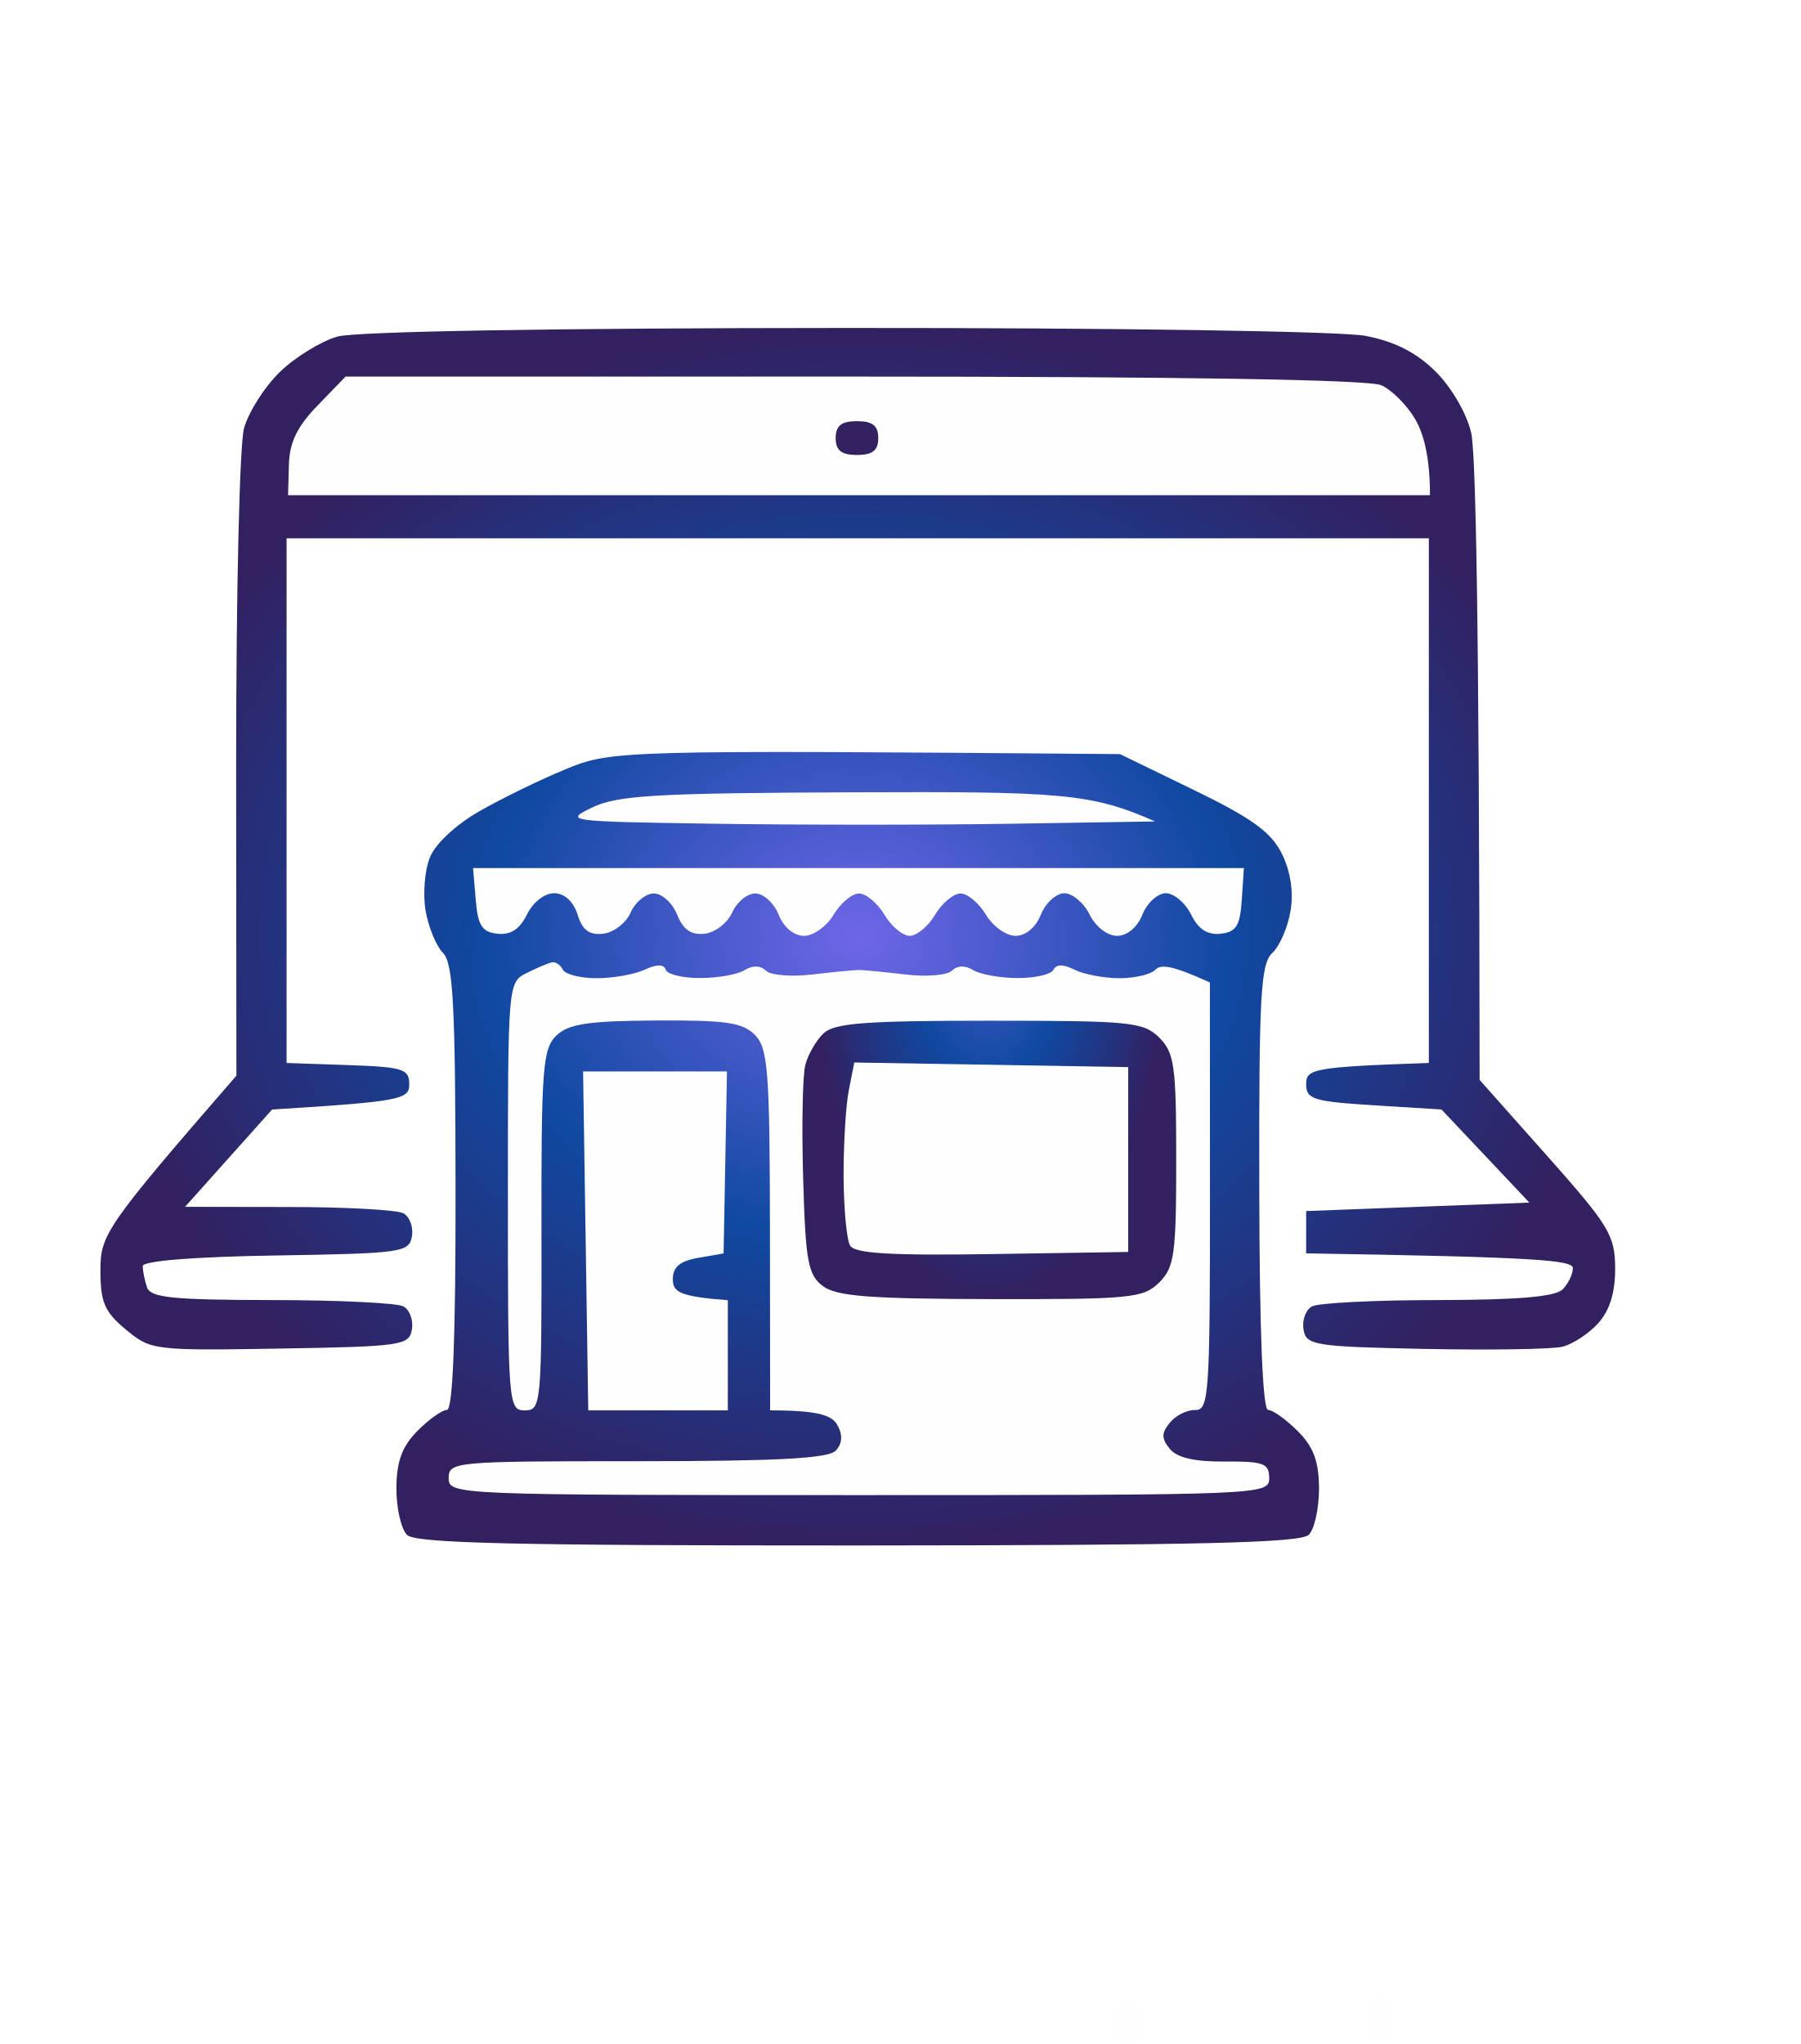
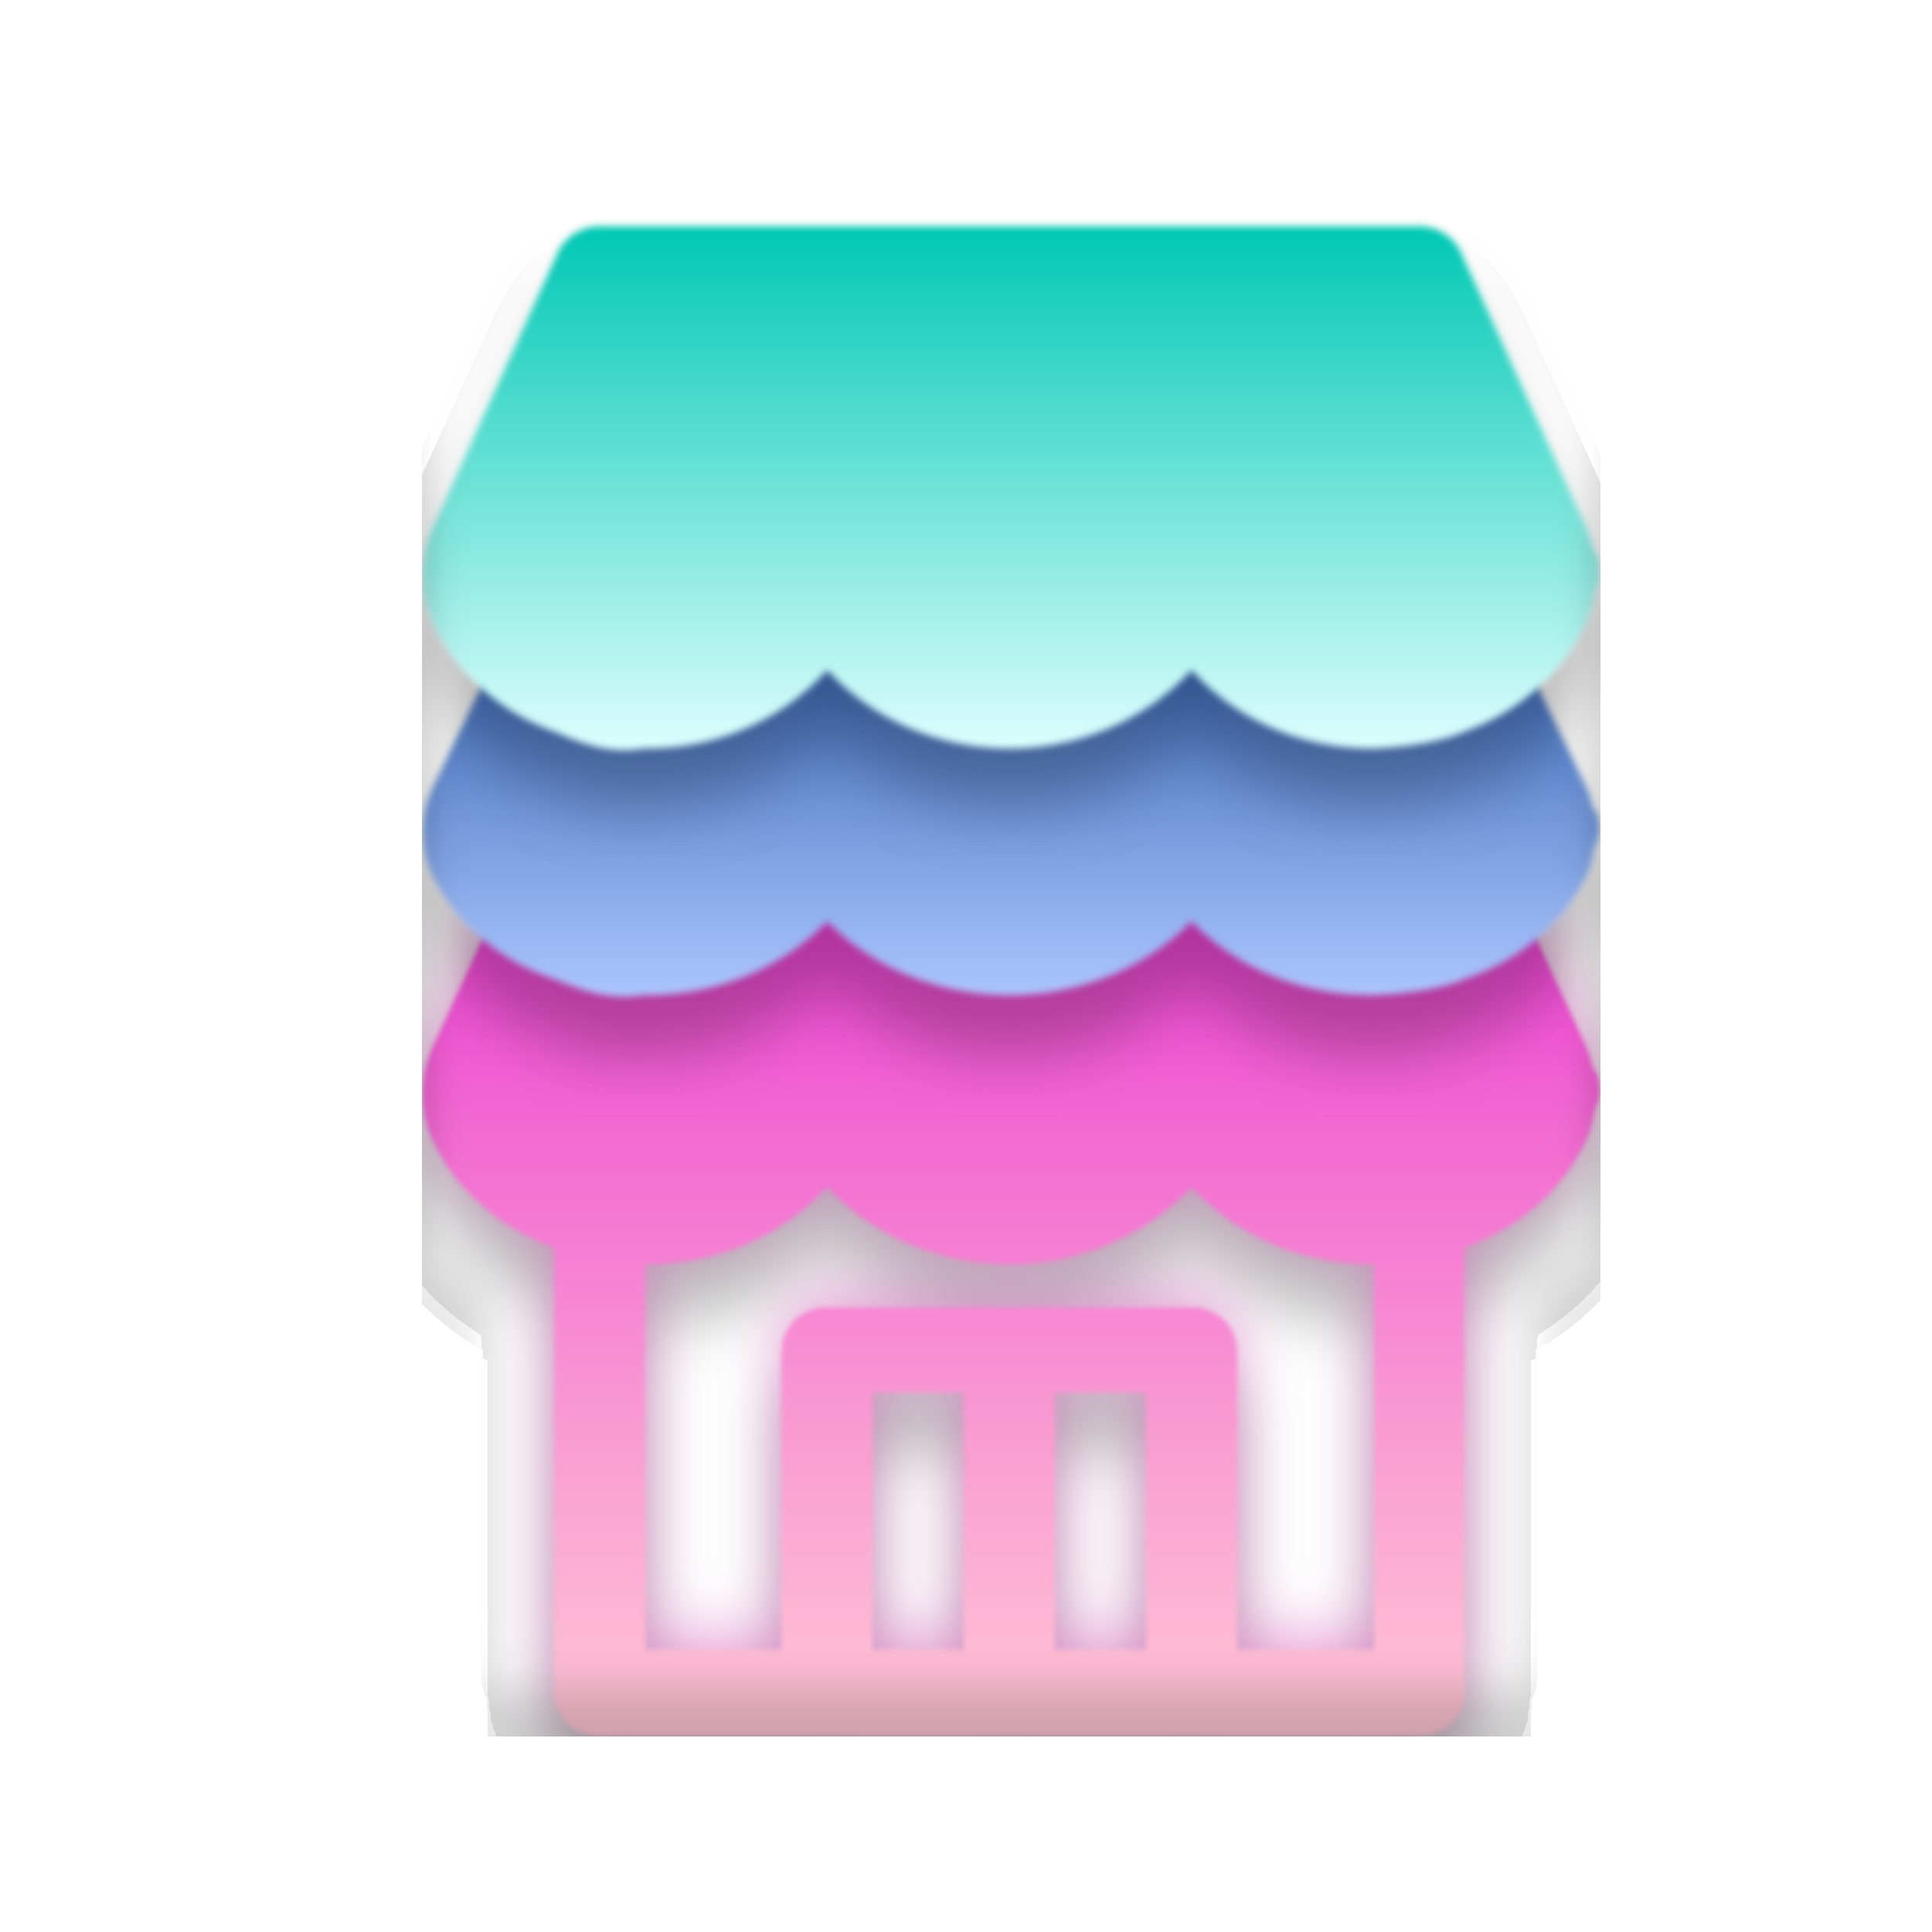
- <svg xmlns="http://www.w3.org/2000/svg" width="525" height="596" viewBox="0 0 525 596" fill="none">
-   <path d="M164.994 224.278C178.195 218.801 180.539 218.678 326.608 219.887L348.197 230.373C365.049 238.565 370.651 242.611 373.784 248.878C376.326 254.01 377.264 260.006 376.351 265.533C375.586 270.295 373.193 275.847 371.021 277.87C367.616 281.078 367.123 290.207 367.222 346.34C367.271 387.79 368.208 411.107 369.787 411.109C371.144 411.109 375.018 413.897 378.423 417.277C383.037 421.891 384.591 426.062 384.641 433.933C384.665 439.706 383.334 445.8 381.681 447.503C379.337 449.896 349.703 450.587 250.242 450.637C149.844 450.661 121.123 449.995 118.681 447.553C116.978 445.825 115.572 439.706 115.597 433.933C115.646 426.16 117.201 421.842 121.691 417.277C125.022 413.897 128.921 411.109 130.327 411.109C132.079 411.109 132.893 389.791 132.844 346.34C132.794 292.873 132.153 280.93 129.192 277.87C127.194 275.847 124.924 270.295 124.109 265.533C123.295 260.771 123.838 253.838 125.318 250.112C126.873 246.115 132.819 240.563 139.703 236.591C146.143 232.89 157.518 227.338 164.994 224.278ZM246.418 95.629C325.546 95.58 391.153 96.591 398.162 97.923C406.724 99.576 412.967 102.735 418.593 108.286C423.207 112.851 427.672 120.476 429.005 126.126C430.288 131.556 431.373 176.242 431.472 314.881L451.211 337.088C469.247 357.394 470.951 360.207 471 369.78C471.025 376.886 469.446 382.068 466.065 385.818C463.327 388.878 458.589 391.962 455.529 392.702C452.47 393.418 434.458 393.714 415.459 393.319C383.161 392.653 380.891 392.283 380.126 387.669C379.657 384.955 380.767 381.92 382.568 380.933C384.345 379.921 400.877 379.082 419.259 379.082C442.723 379.033 453.58 378.12 455.702 375.949C457.355 374.247 458.688 371.483 458.663 369.78C458.614 367.461 448.842 366.549 380.891 365.463V353.125L445.98 350.658L420.369 323.517L400.63 322.283C382.939 321.173 380.891 320.531 380.891 316.114C380.891 311.698 382.742 311.106 416.668 309.946V156.968H83.57V309.946L101.459 310.562C117.496 311.105 119.348 311.698 119.348 316.114C119.348 320.531 117.299 321.173 79.351 323.517L53.962 351.892L84.186 351.941C100.817 351.941 115.893 352.78 117.67 353.792C119.471 354.779 120.581 357.814 120.112 360.527C119.323 365.191 117.126 365.487 80.461 366.079C56.628 366.449 41.627 367.658 41.624 369.163C41.624 370.52 42.167 373.309 42.858 375.332C43.87 378.391 50.211 379.033 79.252 379.082C98.596 379.082 115.893 379.921 117.67 380.933C119.471 381.92 120.581 384.955 120.112 387.669C119.323 392.308 117.127 392.629 81.695 393.221C44.783 393.838 43.968 393.714 36.69 387.669C30.472 382.488 29.287 379.724 29.287 370.397C29.287 360.059 30.645 357.74 68.939 313.647L68.864 223.588C68.84 173.352 69.852 129.703 71.159 124.892C72.467 120.154 77.18 112.728 81.645 108.435C86.087 104.117 93.637 99.503 98.374 98.145C103.63 96.64 161.638 95.654 246.418 95.629Z" fill="url(#paint0_radial_5_1775)" />
-   <path fill-rule="evenodd" clip-rule="evenodd" d="M100.773 109.809H249.02C344.677 109.809 399.24 110.698 402.817 112.329C405.875 113.712 410.315 118.16 412.683 122.212C415.051 126.264 417 132.91 417 144.399H84L84.247 135.504C84.419 128.982 86.664 124.361 92.633 118.209L100.773 109.809ZM249.267 231.024C309.231 230.777 318.235 231.271 336.833 239.523L294.9 240.19C271.837 240.561 232.987 240.561 208.567 240.19C165.079 239.548 164.339 239.449 172.8 235.397C180.175 231.889 191.399 231.246 249.267 231.024V231.024ZM137.946 253.112H362.733L362.117 262.378C361.623 269.938 360.489 271.766 355.95 272.261C352.102 272.681 349.438 270.951 347.317 266.627C345.615 263.193 342.285 260.426 339.917 260.45C337.549 260.5 334.49 263.317 333.133 266.701C331.653 270.408 328.693 272.878 325.733 272.878C322.921 272.878 319.468 270.21 317.717 266.627C316.015 263.193 312.685 260.426 310.317 260.45C307.949 260.5 304.89 263.317 303.533 266.701C302.053 270.408 299.093 272.878 296.133 272.878C293.42 272.878 289.523 270.111 287.5 266.701C285.477 263.317 282.123 260.525 280.1 260.525C278.077 260.525 274.723 263.317 272.7 266.701C270.677 270.111 267.323 272.878 265.3 272.878C263.277 272.878 259.923 270.111 257.9 266.701C255.877 263.317 252.523 260.525 250.5 260.525C248.477 260.525 245.123 263.317 243.1 266.701C241.077 270.111 237.18 272.878 234.467 272.878C231.507 272.878 228.547 270.408 227.067 266.701C225.71 263.317 222.651 260.525 220.283 260.525C217.915 260.5 214.857 263.02 213.5 266.084C212.143 269.147 208.542 271.915 205.483 272.261C201.537 272.705 199.218 271.075 197.467 266.701C196.11 263.317 193.051 260.525 190.683 260.525C188.315 260.5 185.257 263.02 183.9 266.084C182.543 269.147 178.942 271.915 175.883 272.261C171.838 272.705 169.815 271.198 168.434 266.701C167.25 262.896 164.66 260.5 161.651 260.45C158.839 260.401 155.459 263.045 153.683 266.627C151.562 270.951 148.898 272.681 145.05 272.261C140.561 271.766 139.352 269.889 138.735 262.378L137.946 253.112ZM161.059 280.587C162.095 280.439 163.476 281.402 164.142 282.761C164.833 284.12 169.273 285.232 174.009 285.232C178.769 285.232 185.035 284.12 187.97 282.761C191.522 281.098 193.578 281.098 194.137 282.761C194.605 284.12 199.144 285.207 204.225 285.183C209.331 285.183 215.153 284.12 217.175 282.86C219.494 281.427 221.813 281.501 223.342 283.033C224.699 284.367 230.816 284.886 236.909 284.145C243.026 283.428 249.119 282.835 250.475 282.835C251.832 282.835 257.949 283.428 264.042 284.145C270.159 284.886 276.252 284.367 277.609 283.033C279.163 281.501 281.481 281.427 283.775 282.86C285.823 284.12 291.644 285.183 296.725 285.183C301.831 285.207 306.543 284.12 307.209 282.761C308.031 281.114 310.086 281.114 313.375 282.761C316.089 284.12 321.984 285.232 326.449 285.232C330.938 285.232 335.649 284.12 336.932 282.761C338.486 281.131 341.569 281.353 352.817 286.467L352.842 348.854C352.842 406.67 352.546 411.241 348.525 411.142C346.157 411.068 342.827 412.748 341.125 414.848C338.659 417.887 338.659 419.419 341.125 422.458C343.222 425.052 348.353 426.238 357.159 426.164C368.505 426.09 370.109 426.683 370.109 431.007C370.109 435.874 368.481 435.948 250.475 435.948C132.495 435.948 130.842 435.874 130.842 431.007C130.842 426.213 132.495 426.065 185.849 426.065C226.697 426.065 241.595 425.274 243.717 422.977C245.641 420.918 245.805 418.447 244.21 415.564C242.656 412.723 238.907 411.241 224.575 411.241L224.526 358.737C224.477 312.435 223.959 305.715 220.209 301.836C216.657 298.154 211.847 297.438 191.275 297.561C171.419 297.685 165.77 298.549 162.218 301.984C158.271 305.813 157.827 311.546 157.901 358.737C157.975 409.61 157.827 411.241 153.042 411.241C148.257 411.241 148.109 409.585 148.109 348.854C148.109 286.591 148.109 286.467 153.659 283.676C156.717 282.144 160.047 280.76 161.059 280.587V280.587ZM170.037 312.41H211.995L211.009 365.482L203.609 366.767C198.305 367.681 196.209 369.435 196.209 372.969C196.209 376.749 198.083 378.034 212.242 379.121V411.241H171.542L170.037 312.41ZM329.113 582.34C330.642 582.909 331.9 585.972 331.9 589.135C331.9 592.322 330.519 595.287 328.817 595.732C326.794 596.275 325.832 593.928 326.029 588.937C326.202 584.391 327.435 581.723 329.113 582.34ZM403.113 582.34C404.642 582.909 405.9 585.972 405.9 589.135C405.9 592.322 404.519 595.287 402.817 595.732C400.794 596.275 399.832 593.928 400.029 588.937C400.202 584.391 401.435 581.723 403.113 582.34Z" fill="#FEFEFE" />
-   <path d="M249.904 132.657C245.361 132.657 243.698 131.352 243.698 127.733C243.698 124.114 245.361 122.809 249.904 122.809C254.447 122.809 256.111 124.114 256.111 127.733C256.111 131.352 254.447 132.657 249.904 132.657Z" fill="url(#paint1_radial_5_1775)" />
-   <path d="M234.835 310.549C235.605 307.496 238.013 303.335 240.148 301.316C243.325 298.312 252.387 297.623 288.558 297.623C329.768 297.623 333.442 297.992 338.035 302.547C342.479 306.955 343 310.746 343 338.249C343 365.751 342.479 369.543 338.035 373.95C333.442 378.505 329.818 378.875 289.004 378.801C253.653 378.727 243.946 377.988 239.974 375.009C235.629 371.734 234.909 367.869 234.214 343.69C233.768 328.499 234.041 313.602 234.835 310.549Z" fill="url(#paint2_radial_5_1775)" />
-   <path d="M246.001 343.004C245.976 333.572 246.645 322.254 247.537 317.844L249.122 309.809L329 311.156V365.053L289.359 365.666C259.727 366.131 249.246 365.494 247.908 363.216C246.893 361.526 246.05 352.437 246.001 343.004Z" fill="#FEFEFE" />
+ <svg xmlns="http://www.w3.org/2000/svg" width="128" height="128" viewBox="0 0 128 128" fill="none">
+   <g filter="url(#filter0_i_85_222)">
+     <g filter="url(#filter1_ddf_85_222)">
+       <path d="M105.817 71.191C105.733 71.025 105.632 70.867 105.515 70.72C105.426 70.312 105.307 69.911 105.159 69.519C105.141 69.474 105.123 69.428 105.099 69.383L96.793 51.398C96.558 50.891 96.171 50.46 95.68 50.158C95.188 49.855 94.614 49.694 94.026 49.694H39.72C39.133 49.694 38.559 49.855 38.067 50.158C37.576 50.46 37.189 50.891 36.954 51.398L28.597 69.516C27.801 71.416 27.801 73.53 28.597 75.431C29.365 77.084 30.479 78.576 31.872 79.817C33.264 81.059 34.907 82.024 36.703 82.657V112.161C36.703 112.914 37.021 113.636 37.587 114.169C38.153 114.701 38.92 115 39.72 115H94.026C94.826 115 95.594 114.701 96.16 114.169C96.725 113.636 97.043 112.914 97.043 112.161V82.657C98.839 82.025 100.482 81.06 101.874 79.82C103.267 78.58 104.381 77.089 105.15 75.436C105.399 74.839 105.564 74.214 105.642 73.576C105.843 73.211 105.962 72.811 105.992 72.401C106.023 71.991 105.963 71.579 105.817 71.191ZM57.822 109.322V92.285H63.856V109.322H57.822ZM69.89 109.322V92.285H75.924V109.322H69.89ZM91.009 109.322H81.958V89.446C81.958 88.693 81.64 87.971 81.075 87.438C80.509 86.906 79.742 86.606 78.941 86.606H54.805C54.005 86.606 53.238 86.906 52.672 87.438C52.106 87.971 51.788 88.693 51.788 89.446V109.322H42.737V83.767C45.023 83.794 47.287 83.351 49.372 82.468C51.456 81.585 53.311 80.284 54.805 78.656C56.317 80.265 58.174 81.554 60.255 82.436C62.335 83.319 64.591 83.775 66.873 83.775C69.155 83.775 71.411 83.319 73.492 82.436C75.572 81.554 77.43 80.265 78.941 78.656C80.436 80.284 82.29 81.585 84.375 82.468C86.459 83.351 88.724 83.794 91.009 83.767V109.322Z" fill="url(#paint0_linear_85_222)" shape-rendering="crispEdges" />
+     </g>
+     <g filter="url(#filter2_df_85_222)">
+       <path d="M105.515 53.451C105.632 53.591 105.733 53.742 105.817 53.901C105.963 54.271 106.023 54.665 105.992 55.057C105.962 55.449 105.843 55.831 105.642 56.179C105.564 56.788 105.399 57.385 105.15 57.956C104.381 59.535 103.267 60.959 101.874 62.143C100.482 63.328 98.839 64.249 97.043 64.853C95.211 65.641 92.257 65.888 91.009 65.913C88.724 65.939 86.459 65.516 84.375 64.672C82.29 63.829 80.436 62.586 78.941 61.031C77.43 62.568 75.572 63.799 73.492 64.642C71.411 65.485 69.155 65.921 66.873 65.921C64.591 65.921 62.335 65.485 60.255 64.642C58.174 63.799 56.317 62.568 54.805 61.031C53.311 62.586 51.456 63.829 49.372 64.672C47.287 65.516 45.023 65.939 42.737 65.913C40.763 66.206 39.237 65.913 36.703 64.853C34.907 64.249 33.264 63.326 31.872 62.141C30.479 60.955 29.365 59.53 28.597 57.95C27.801 56.135 27.801 54.116 28.597 52.301L36.954 34.995C37.189 34.511 37.576 34.099 38.067 33.81C38.559 33.521 39.133 33.367 39.72 33.367H94.026C94.614 33.367 95.188 33.521 95.68 33.81C96.171 34.099 96.558 34.511 96.793 34.995L105.099 52.173C105.123 52.217 105.141 52.26 105.159 52.304C105.307 52.678 105.426 53.062 105.515 53.451Z" fill="url(#paint1_linear_85_222)" />
+     </g>
+     <g filter="url(#filter3_df_85_222)">
+       <path d="M105.515 36.339C105.632 36.488 105.733 36.648 105.817 36.817C105.963 37.211 106.023 37.629 105.992 38.045C105.962 38.461 105.843 38.867 105.642 39.238C105.564 39.885 105.399 40.519 105.15 41.125C104.381 42.803 103.267 44.316 101.874 45.575C100.482 46.833 98.839 47.812 97.043 48.454C95.211 49.291 92.257 49.554 91.009 49.58C88.724 49.608 86.459 49.158 84.375 48.262C82.29 47.366 80.436 46.045 78.941 44.393C77.43 46.026 75.572 47.334 73.492 48.23C71.411 49.125 69.155 49.588 66.873 49.588C64.591 49.588 62.335 49.125 60.255 48.23C58.174 47.334 56.317 46.026 54.805 44.393C53.311 46.045 51.456 47.366 49.372 48.262C47.287 49.158 45.023 49.608 42.737 49.58C40.763 49.891 39.237 49.58 36.703 48.454C34.907 47.812 33.264 46.831 31.872 45.572C30.479 44.312 29.365 42.798 28.597 41.12C27.801 39.191 27.801 37.046 28.597 35.117L36.954 16.729C37.189 16.215 37.576 15.777 38.067 15.47C38.559 15.163 39.133 15 39.72 15H94.026C94.614 15 95.188 15.163 95.68 15.47C96.171 15.777 96.558 16.215 96.793 16.729L105.099 34.982C105.123 35.028 105.141 35.074 105.159 35.12L105.159 35.12C105.307 35.518 105.426 35.925 105.515 36.339Z" fill="url(#paint2_linear_85_222)" />
+     </g>
+   </g>
  <defs>
-     <radialGradient id="paint0_radial_5_1775" cx="0" cy="0" r="1" gradientUnits="userSpaceOnUse" gradientTransform="translate(250.144 273.132) rotate(90) scale(177.505 220.857)">
-       <stop stop-color="#6F66E8" />
-       <stop offset="0.49" stop-color="#1049A2" />
-       <stop offset="1" stop-color="#332061" />
-     </radialGradient>
-     <radialGradient id="paint1_radial_5_1775" cx="0" cy="0" r="1" gradientUnits="userSpaceOnUse" gradientTransform="translate(288.5 250.809) rotate(90) scale(128 54.5)">
-       <stop stop-color="#6F66E8" />
-       <stop offset="0.49" stop-color="#1049A2" />
-       <stop offset="1" stop-color="#332061" />
-     </radialGradient>
-     <radialGradient id="paint2_radial_5_1775" cx="0" cy="0" r="1" gradientUnits="userSpaceOnUse" gradientTransform="translate(288.5 250.809) rotate(90) scale(128 54.5)">
-       <stop stop-color="#6F66E8" />
-       <stop offset="0.49" stop-color="#1049A2" />
-       <stop offset="1" stop-color="#332061" />
-     </radialGradient>
+     <filter id="filter0_i_85_222" x="28" y="12" width="78" height="103" filterUnits="userSpaceOnUse" color-interpolation-filters="sRGB">
+       <feFlood flood-opacity="0" result="BackgroundImageFix" />
+       <feBlend mode="normal" in="SourceGraphic" in2="BackgroundImageFix" result="shape" />
+       <feColorMatrix in="SourceAlpha" type="matrix" values="0 0 0 0 0 0 0 0 0 0 0 0 0 0 0 0 0 0 127 0" result="hardAlpha" />
+       <feOffset dy="-3" />
+       <feGaussianBlur stdDeviation="1.5" />
+       <feComposite in2="hardAlpha" operator="arithmetic" k2="-1" k3="1" />
+       <feColorMatrix type="matrix" values="0 0 0 0 0 0 0 0 0 0 0 0 0 0 0 0 0 0 0.18 0" />
+       <feBlend mode="normal" in2="shape" result="effect1_innerShadow_85_222" />
+     </filter>
+     <filter id="filter1_ddf_85_222" x="24" y="44.694" width="86" height="78.306" filterUnits="userSpaceOnUse" color-interpolation-filters="sRGB">
+       <feFlood flood-opacity="0" result="BackgroundImageFix" />
+       <feColorMatrix in="SourceAlpha" type="matrix" values="0 0 0 0 0 0 0 0 0 0 0 0 0 0 0 0 0 0 127 0" result="hardAlpha" />
+       <feOffset dy="4" />
+       <feGaussianBlur stdDeviation="2" />
+       <feComposite in2="hardAlpha" operator="out" />
+       <feColorMatrix type="matrix" values="0 0 0 0 0 0 0 0 0 0 0 0 0 0 0 0 0 0 0.25 0" />
+       <feBlend mode="normal" in2="BackgroundImageFix" result="effect1_dropShadow_85_222" />
+       <feColorMatrix in="SourceAlpha" type="matrix" values="0 0 0 0 0 0 0 0 0 0 0 0 0 0 0 0 0 0 127 0" result="hardAlpha" />
+       <feOffset dy="-1" />
+       <feGaussianBlur stdDeviation="2" />
+       <feComposite in2="hardAlpha" operator="out" />
+       <feColorMatrix type="matrix" values="0 0 0 0 0.827 0 0 0 0 0.298 0 0 0 0 0.702 0 0 0 0.5 0" />
+       <feBlend mode="normal" in2="effect1_dropShadow_85_222" result="effect2_dropShadow_85_222" />
+       <feBlend mode="normal" in="SourceGraphic" in2="effect2_dropShadow_85_222" result="shape" />
+       <feGaussianBlur stdDeviation="0.15" result="effect3_foregroundBlur_85_222" />
+     </filter>
+     <filter id="filter2_df_85_222" x="24" y="32.867" width="86" height="41.153" filterUnits="userSpaceOnUse" color-interpolation-filters="sRGB">
+       <feFlood flood-opacity="0" result="BackgroundImageFix" />
+       <feColorMatrix in="SourceAlpha" type="matrix" values="0 0 0 0 0 0 0 0 0 0 0 0 0 0 0 0 0 0 127 0" result="hardAlpha" />
+       <feOffset dy="4" />
+       <feGaussianBlur stdDeviation="2" />
+       <feComposite in2="hardAlpha" operator="out" />
+       <feColorMatrix type="matrix" values="0 0 0 0 0 0 0 0 0 0 0 0 0 0 0 0 0 0 0.25 0" />
+       <feBlend mode="normal" in2="BackgroundImageFix" result="effect1_dropShadow_85_222" />
+       <feBlend mode="normal" in="SourceGraphic" in2="effect1_dropShadow_85_222" result="shape" />
+       <feGaussianBlur stdDeviation="0.25" result="effect2_foregroundBlur_85_222" />
+     </filter>
+     <filter id="filter3_df_85_222" x="24" y="14.5" width="86" height="43.194" filterUnits="userSpaceOnUse" color-interpolation-filters="sRGB">
+       <feFlood flood-opacity="0" result="BackgroundImageFix" />
+       <feColorMatrix in="SourceAlpha" type="matrix" values="0 0 0 0 0 0 0 0 0 0 0 0 0 0 0 0 0 0 127 0" result="hardAlpha" />
+       <feOffset dy="4" />
+       <feGaussianBlur stdDeviation="2" />
+       <feComposite in2="hardAlpha" operator="out" />
+       <feColorMatrix type="matrix" values="0 0 0 0 0 0 0 0 0 0 0 0 0 0 0 0 0 0 0.25 0" />
+       <feBlend mode="normal" in2="BackgroundImageFix" result="effect1_dropShadow_85_222" />
+       <feBlend mode="normal" in="SourceGraphic" in2="effect1_dropShadow_85_222" result="shape" />
+       <feGaussianBlur stdDeviation="0.25" result="effect2_foregroundBlur_85_222" />
+     </filter>
+     <linearGradient id="paint0_linear_85_222" x1="67" y1="49.694" x2="67" y2="115" gradientUnits="userSpaceOnUse">
+       <stop stop-color="#E820D4" />
+       <stop offset="1" stop-color="#FFACC1" stop-opacity="0.7" />
+     </linearGradient>
+     <linearGradient id="paint1_linear_85_222" x1="67" y1="33.367" x2="67" y2="66.115" gradientUnits="userSpaceOnUse">
+       <stop stop-color="#1049A2" />
+       <stop offset="1" stop-color="#ACC6FD" />
+     </linearGradient>
+     <linearGradient id="paint2_linear_85_222" x1="67" y1="15" x2="67" y2="49.795" gradientUnits="userSpaceOnUse">
+       <stop stop-color="#00C8B3" />
+       <stop offset="1" stop-color="#DEFEFE" />
+     </linearGradient>
  </defs>
</svg>
